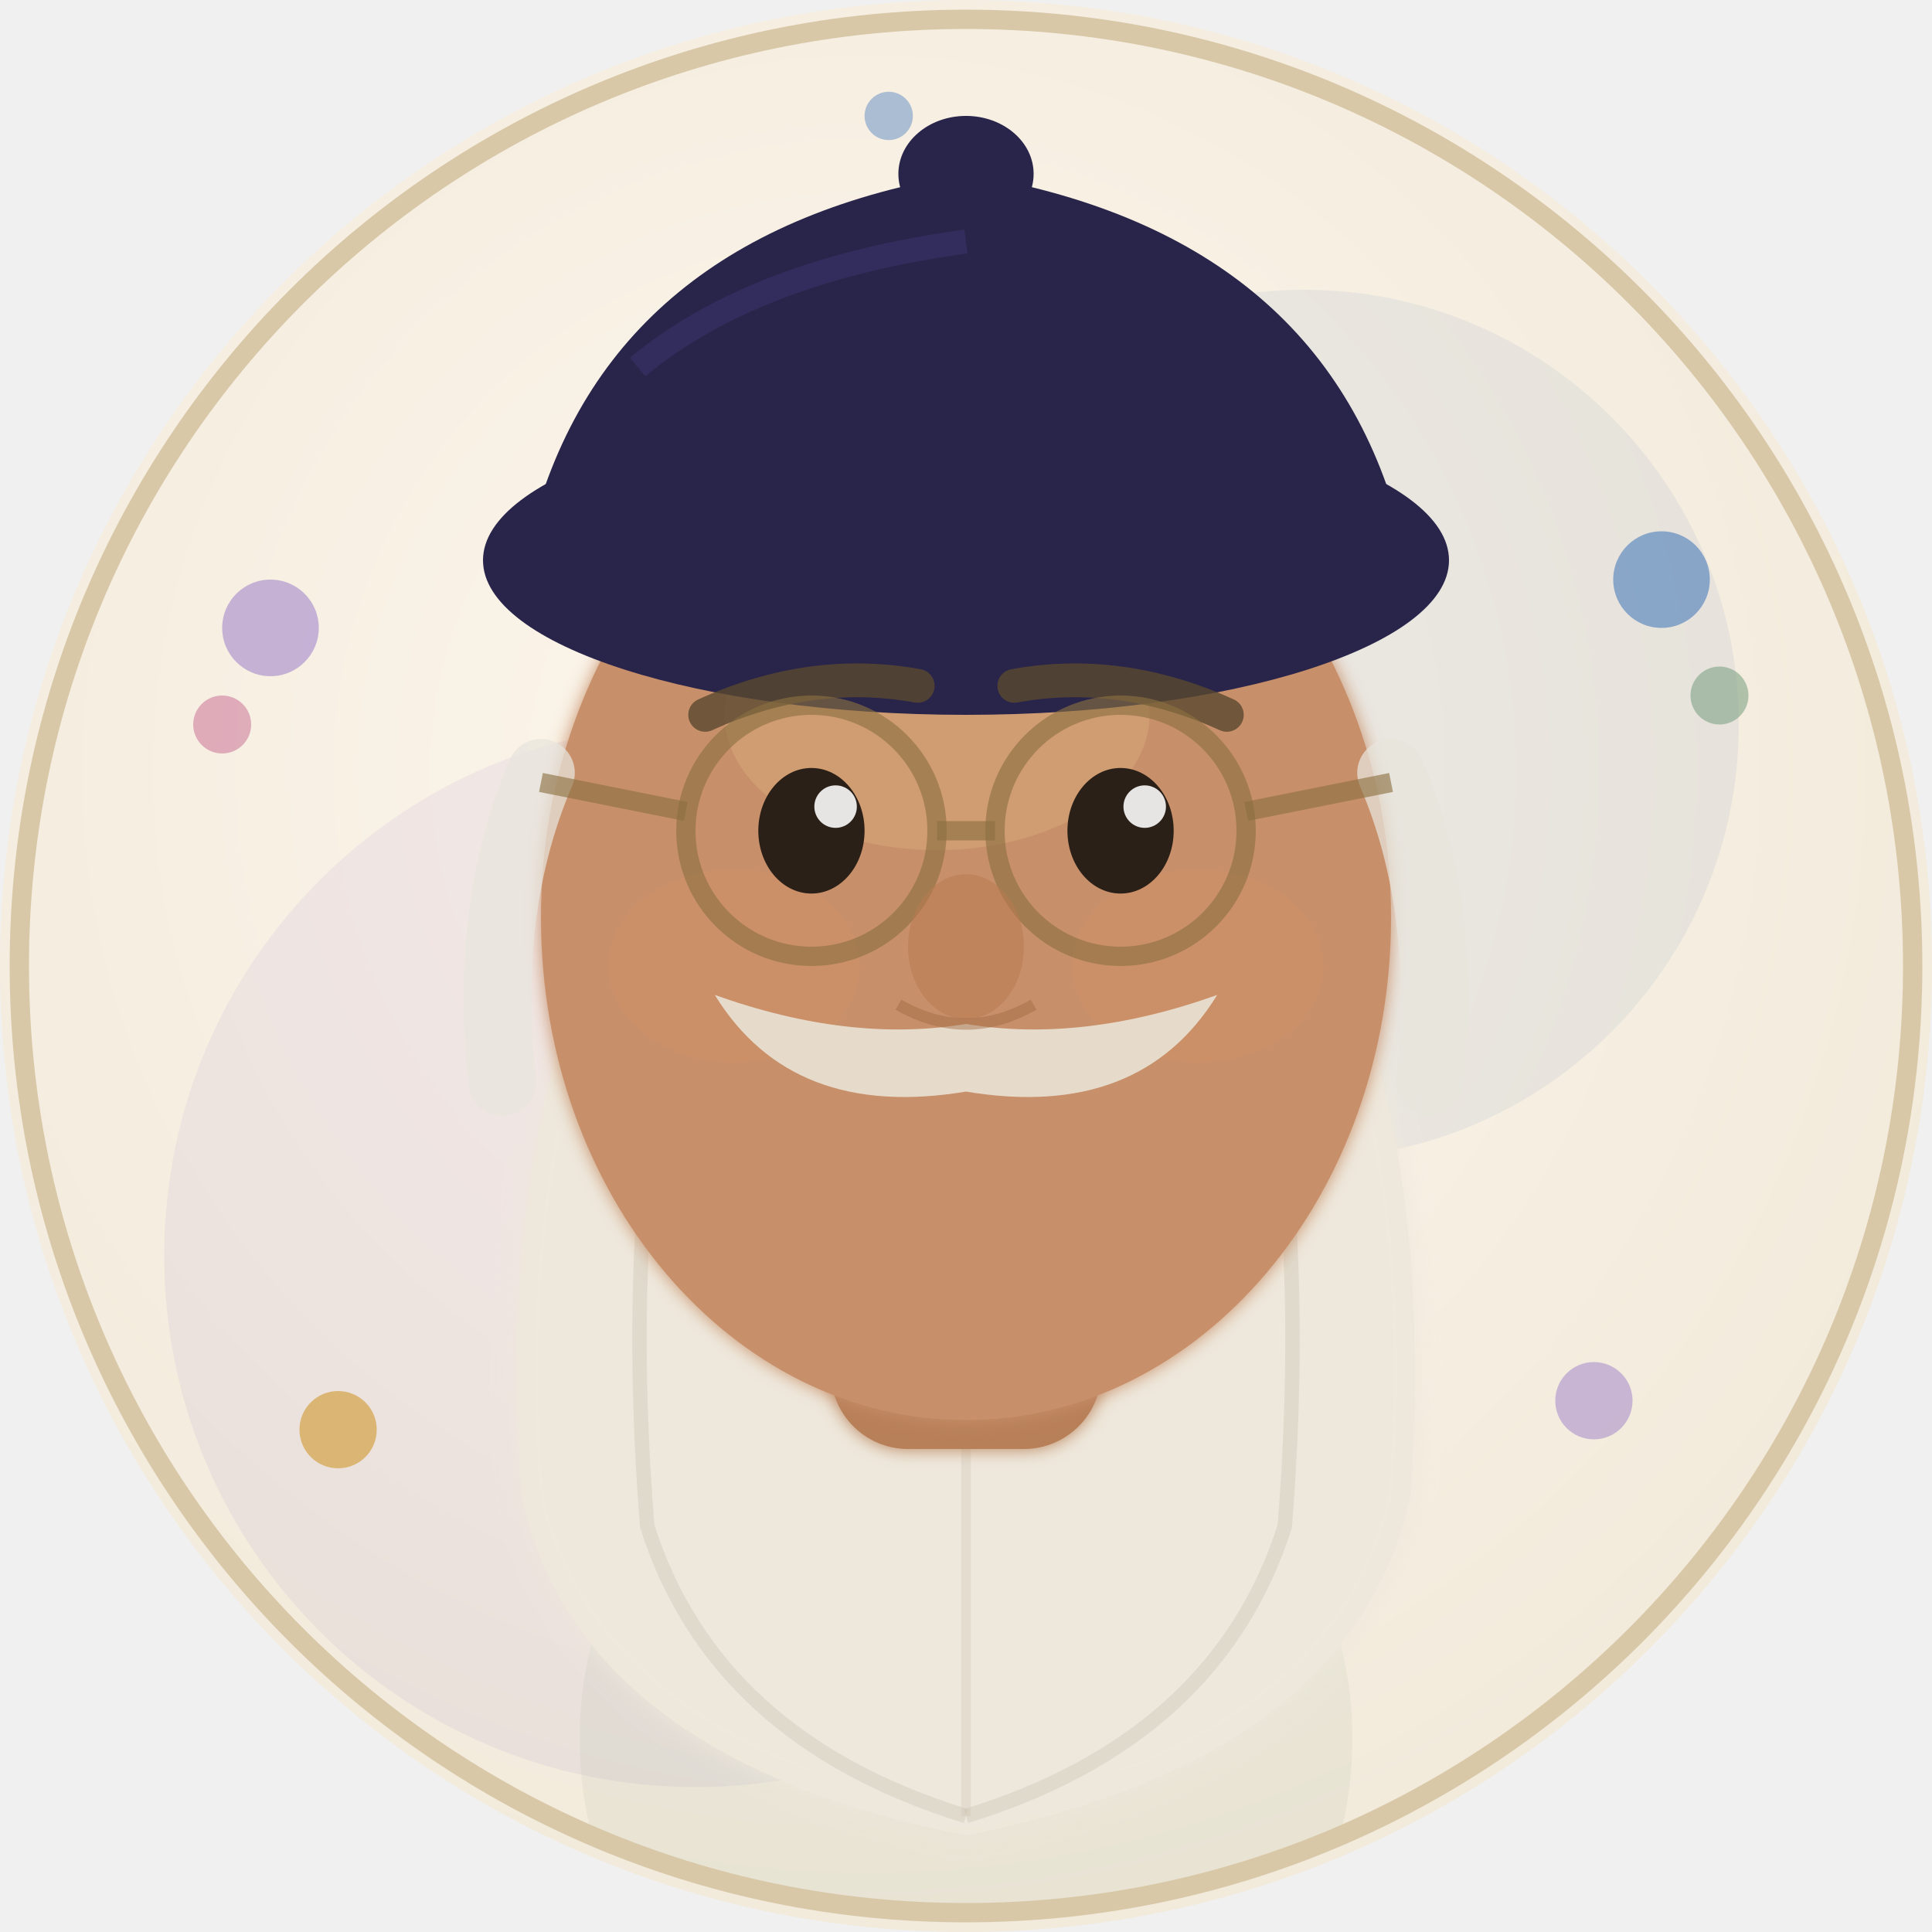
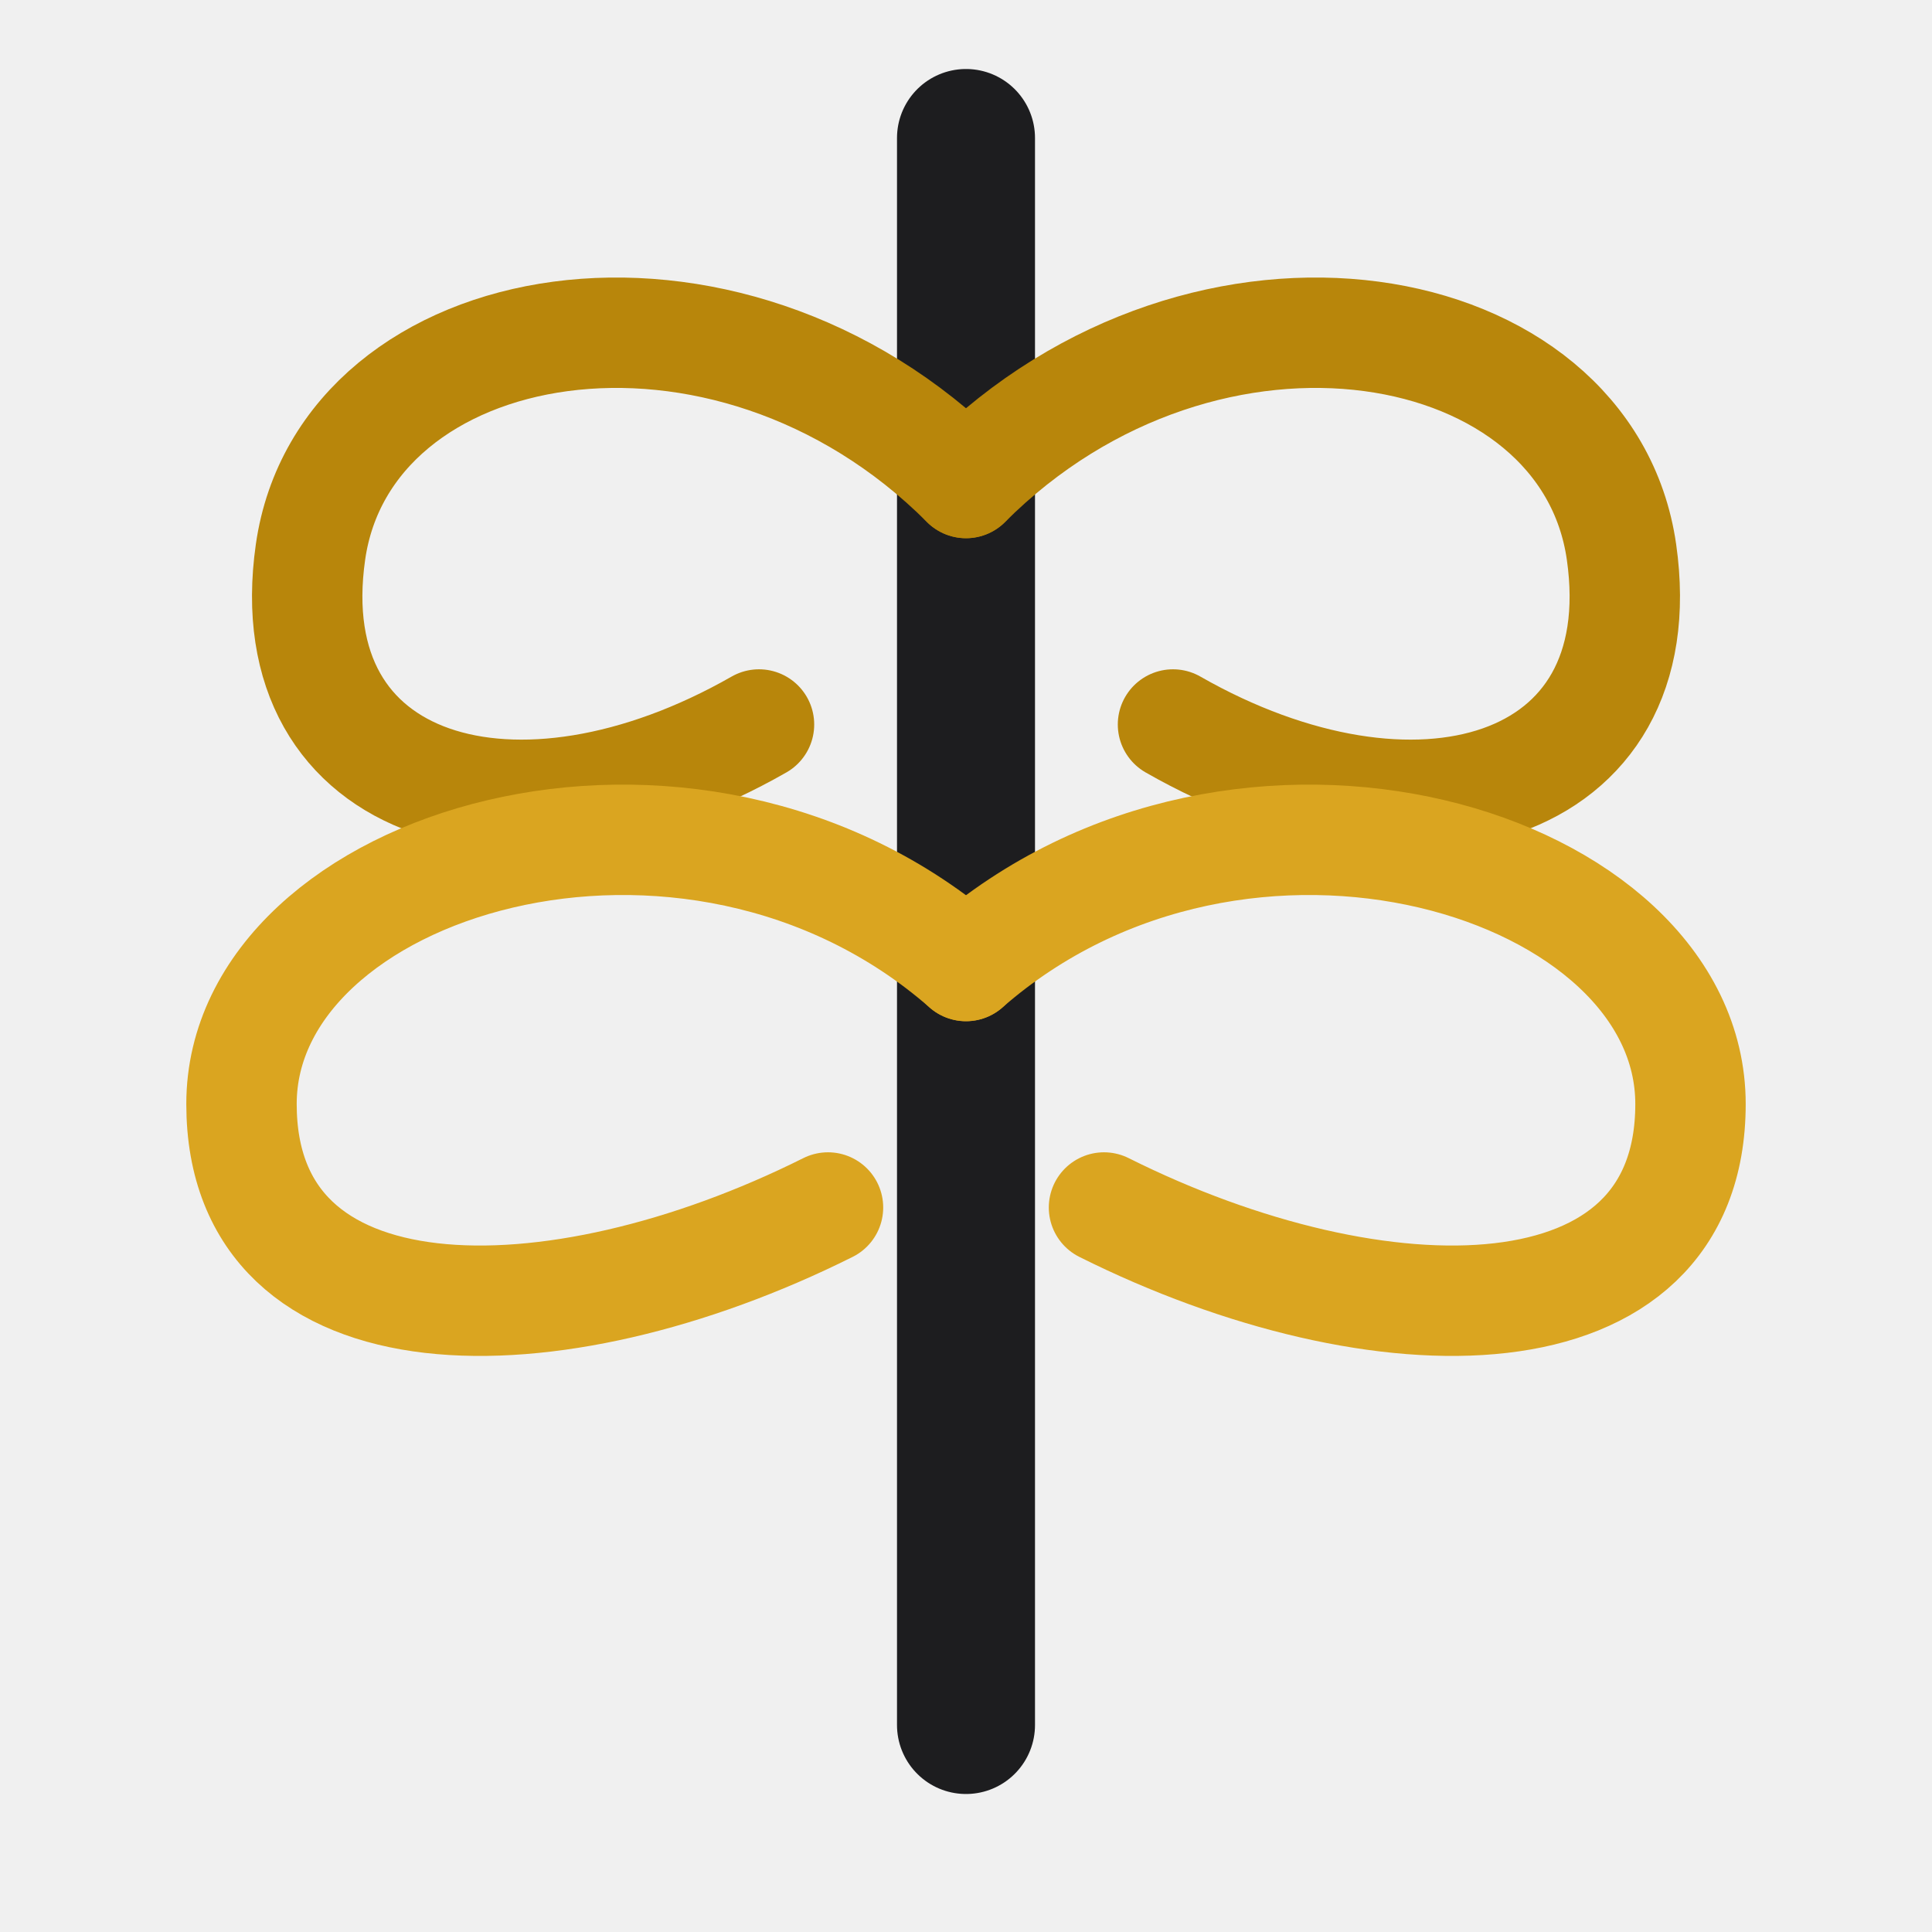
- <svg xmlns="http://www.w3.org/2000/svg" viewBox="0 0 200 200" width="200" height="200">
-   <defs>
-     <clipPath id="circle-clip">
-       <circle cx="100" cy="100" r="98" />
-     </clipPath>
-     <filter id="soft">
-       <feGaussianBlur stdDeviation=".9" result="b" />
-       <feMerge>
-         <feMergeNode in="b" />
-         <feMergeNode in="SourceGraphic" />
-       </feMerge>
-     </filter>
-     <filter id="beard-soft">
-       <feGaussianBlur stdDeviation="1.4" result="b" />
-       <feMerge>
-         <feMergeNode in="b" />
-         <feMergeNode in="SourceGraphic" />
-       </feMerge>
-     </filter>
-     <radialGradient id="bg-wash" cx="45%" cy="40%" r="70%">
-       <stop offset="0%" stop-color="#FDF6EC" />
-       <stop offset="100%" stop-color="#F0E8D8" />
-     </radialGradient>
-   </defs>
-   <circle cx="100" cy="100" r="100" fill="url(#bg-wash)" />
-   <circle cx="72" cy="130" r="55" fill="#9B7EC8" opacity=".10" clip-path="url(#circle-clip)" />
-   <circle cx="135" cy="75" r="45" fill="#3A72B8" opacity=".08" clip-path="url(#circle-clip)" />
-   <circle cx="100" cy="180" r="40" fill="#5A8C6A" opacity=".07" clip-path="url(#circle-clip)" />
-   <circle cx="28" cy="65" r="5" fill="#9B7EC8" opacity=".55" />
-   <circle cx="23" cy="75" r="3" fill="#C05888" opacity=".45" />
-   <circle cx="172" cy="60" r="5" fill="#3A72B8" opacity=".55" />
-   <circle cx="178" cy="72" r="3" fill="#5A8C6A" opacity=".45" />
-   <circle cx="35" cy="148" r="4" fill="#C8880A" opacity=".50" />
-   <circle cx="165" cy="145" r="4" fill="#9B7EC8" opacity=".50" />
-   <circle cx="100" cy="18" r="4" fill="#C05888" opacity=".48" />
-   <circle cx="92" cy="12" r="2.5" fill="#3A72B8" opacity=".40" />
-   <g clip-path="url(#circle-clip)">
-     <g filter="url(#beard-soft)">
-       <path d="M58 108 Q52 128 54 155 Q60 182 100 190 Q140 182 146 155 Q148 128 142 108 Q130 100 100 98 Q70 100 58 108 Z" fill="#EEE8DC" opacity=".97" />
-       <path d="M68 112 Q65 133 67 158 Q74 180 100 188" stroke="#C8C0B0" stroke-width="1.5" fill="none" opacity=".35" />
-       <path d="M100 100 Q100 140 100 188" stroke="#C8C0B0" stroke-width="1" fill="none" opacity=".28" />
-       <path d="M132 112 Q135 133 133 158 Q126 180 100 188" stroke="#C8C0B0" stroke-width="1.5" fill="none" opacity=".35" />
-     </g>
-     <rect x="86" y="118" width="28" height="32" rx="8" fill="#B88058" filter="url(#soft)" />
-     <ellipse cx="100" cy="95" rx="44" ry="52" fill="#C8906A" filter="url(#soft)" />
-     <ellipse cx="97" cy="74" rx="22" ry="14" fill="#D8A878" opacity=".50" />
-     <ellipse cx="76" cy="100" rx="13" ry="10" fill="#D89068" opacity=".30" />
-     <ellipse cx="124" cy="100" rx="13" ry="10" fill="#D89068" opacity=".30" />
-     <ellipse cx="100" cy="58" rx="50" ry="16" fill="#28244A" />
-     <path d="M55 55 Q63 24 100 18 Q137 24 145 55" fill="#28244A" />
-     <ellipse cx="100" cy="18" rx="7" ry="6" fill="#28244A" />
-     <path d="M66 38 Q78 28 100 25" stroke="#3D3870" stroke-width="2.5" fill="none" opacity=".45" />
-     <path d="M56 80 Q50 94 52 112" stroke="#E8E4DC" stroke-width="7" fill="none" stroke-linecap="round" opacity=".72" />
-     <path d="M144 80 Q150 94 148 112" stroke="#E8E4DC" stroke-width="7" fill="none" stroke-linecap="round" opacity=".72" />
-     <path d="M74 103 Q88 108 100 106 Q112 108 126 103 Q118 116 100 113 Q82 116 74 103 Z" fill="#E8E2D4" opacity=".92" />
-     <ellipse cx="84" cy="86" rx="5.5" ry="6.5" fill="#2A2018" />
-     <ellipse cx="116" cy="86" rx="5.5" ry="6.5" fill="#2A2018" />
-     <circle cx="86.5" cy="83.5" r="2.2" fill="white" opacity=".88" />
-     <circle cx="118.5" cy="83.5" r="2.2" fill="white" opacity=".88" />
-     <path d="M73 74 Q84 69 95 71" stroke="#5A4830" stroke-width="3.5" fill="none" stroke-linecap="round" opacity=".80" />
-     <path d="M105 71 Q116 69 127 74" stroke="#5A4830" stroke-width="3.5" fill="none" stroke-linecap="round" opacity=".80" />
-     <circle cx="84" cy="86" r="13" fill="none" stroke="#8B7040" stroke-width="2" opacity=".62" />
-     <circle cx="116" cy="86" r="13" fill="none" stroke="#8B7040" stroke-width="2" opacity=".62" />
-     <line x1="97" y1="86" x2="103" y2="86" stroke="#8B7040" stroke-width="2" opacity=".62" />
-     <line x1="56" y1="81" x2="71" y2="84" stroke="#8B7040" stroke-width="2" opacity=".62" />
-     <line x1="129" y1="84" x2="144" y2="81" stroke="#8B7040" stroke-width="2" opacity=".62" />
-     <ellipse cx="100" cy="98" rx="6" ry="7.5" fill="#B87850" opacity=".52" />
-     <path d="M93 104 Q100 108 107 104" stroke="#A06840" stroke-width="1.2" fill="none" opacity=".45" />
-   </g>
-   <circle cx="100" cy="100" r="98" fill="none" stroke="#D8C8A8" stroke-width="2" />
+ <svg xmlns="http://www.w3.org/2000/svg" viewBox="0 0 28 28" fill="none">
+   <path d="M14 2L14 25" stroke="#1D1D1F" stroke-width="2" stroke-linecap="round" />
+   <path d="M14 7C10.5 3.5,5 4.5,4.5 8C4 11.5,7.5 12.5,11 10.5" stroke="#B8860B" stroke-width="1.6" fill="none" stroke-linecap="round" />
+   <path d="M14 7C17.5 3.5,23 4.5,23.5 8C24 11.5,20.5 12.5,17 10.5" stroke="#B8860B" stroke-width="1.6" fill="none" stroke-linecap="round" />
+   <path d="M14 14C10 10.5,3.5 12.5,3.5 16C3.5 19.5,8 19.5,12 17.5" stroke="#DAA520" stroke-width="1.6" fill="none" stroke-linecap="round" />
+   <path d="M14 14C18 10.5,24.5 12.5,24.5 16C24.5 19.5,20 19.5,16 17.5" stroke="#DAA520" stroke-width="1.6" fill="none" stroke-linecap="round" />
</svg>
